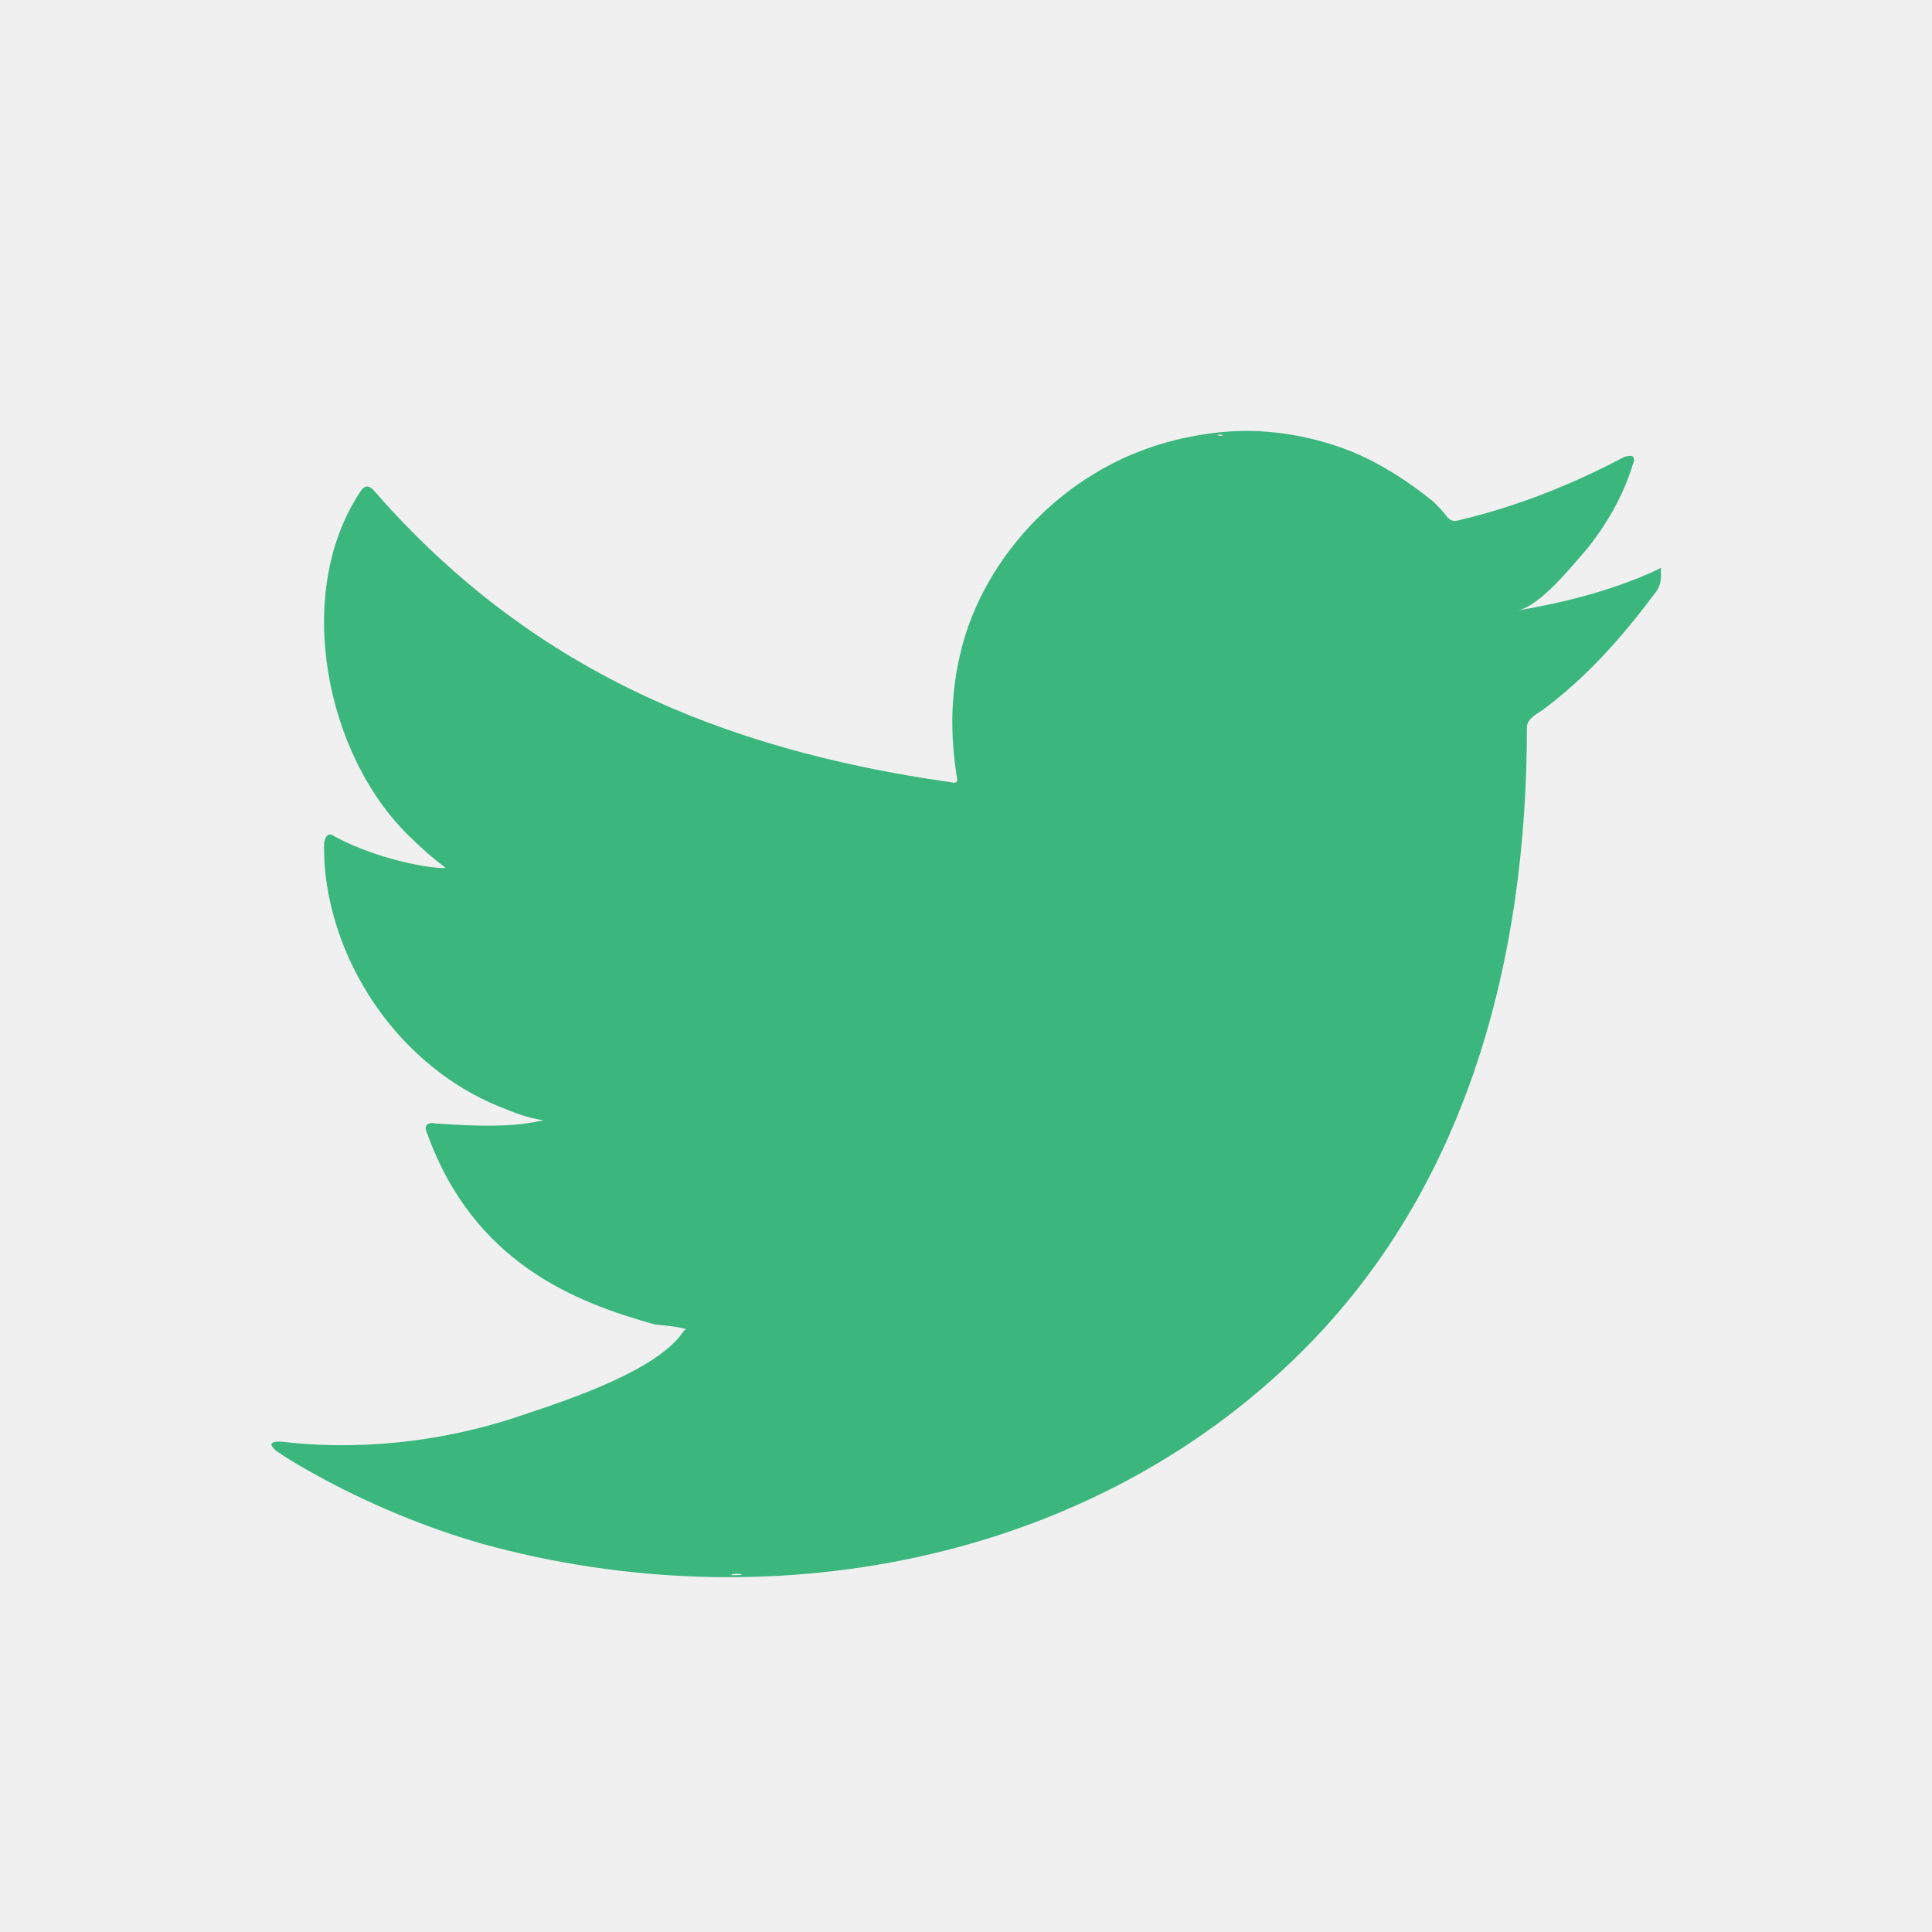
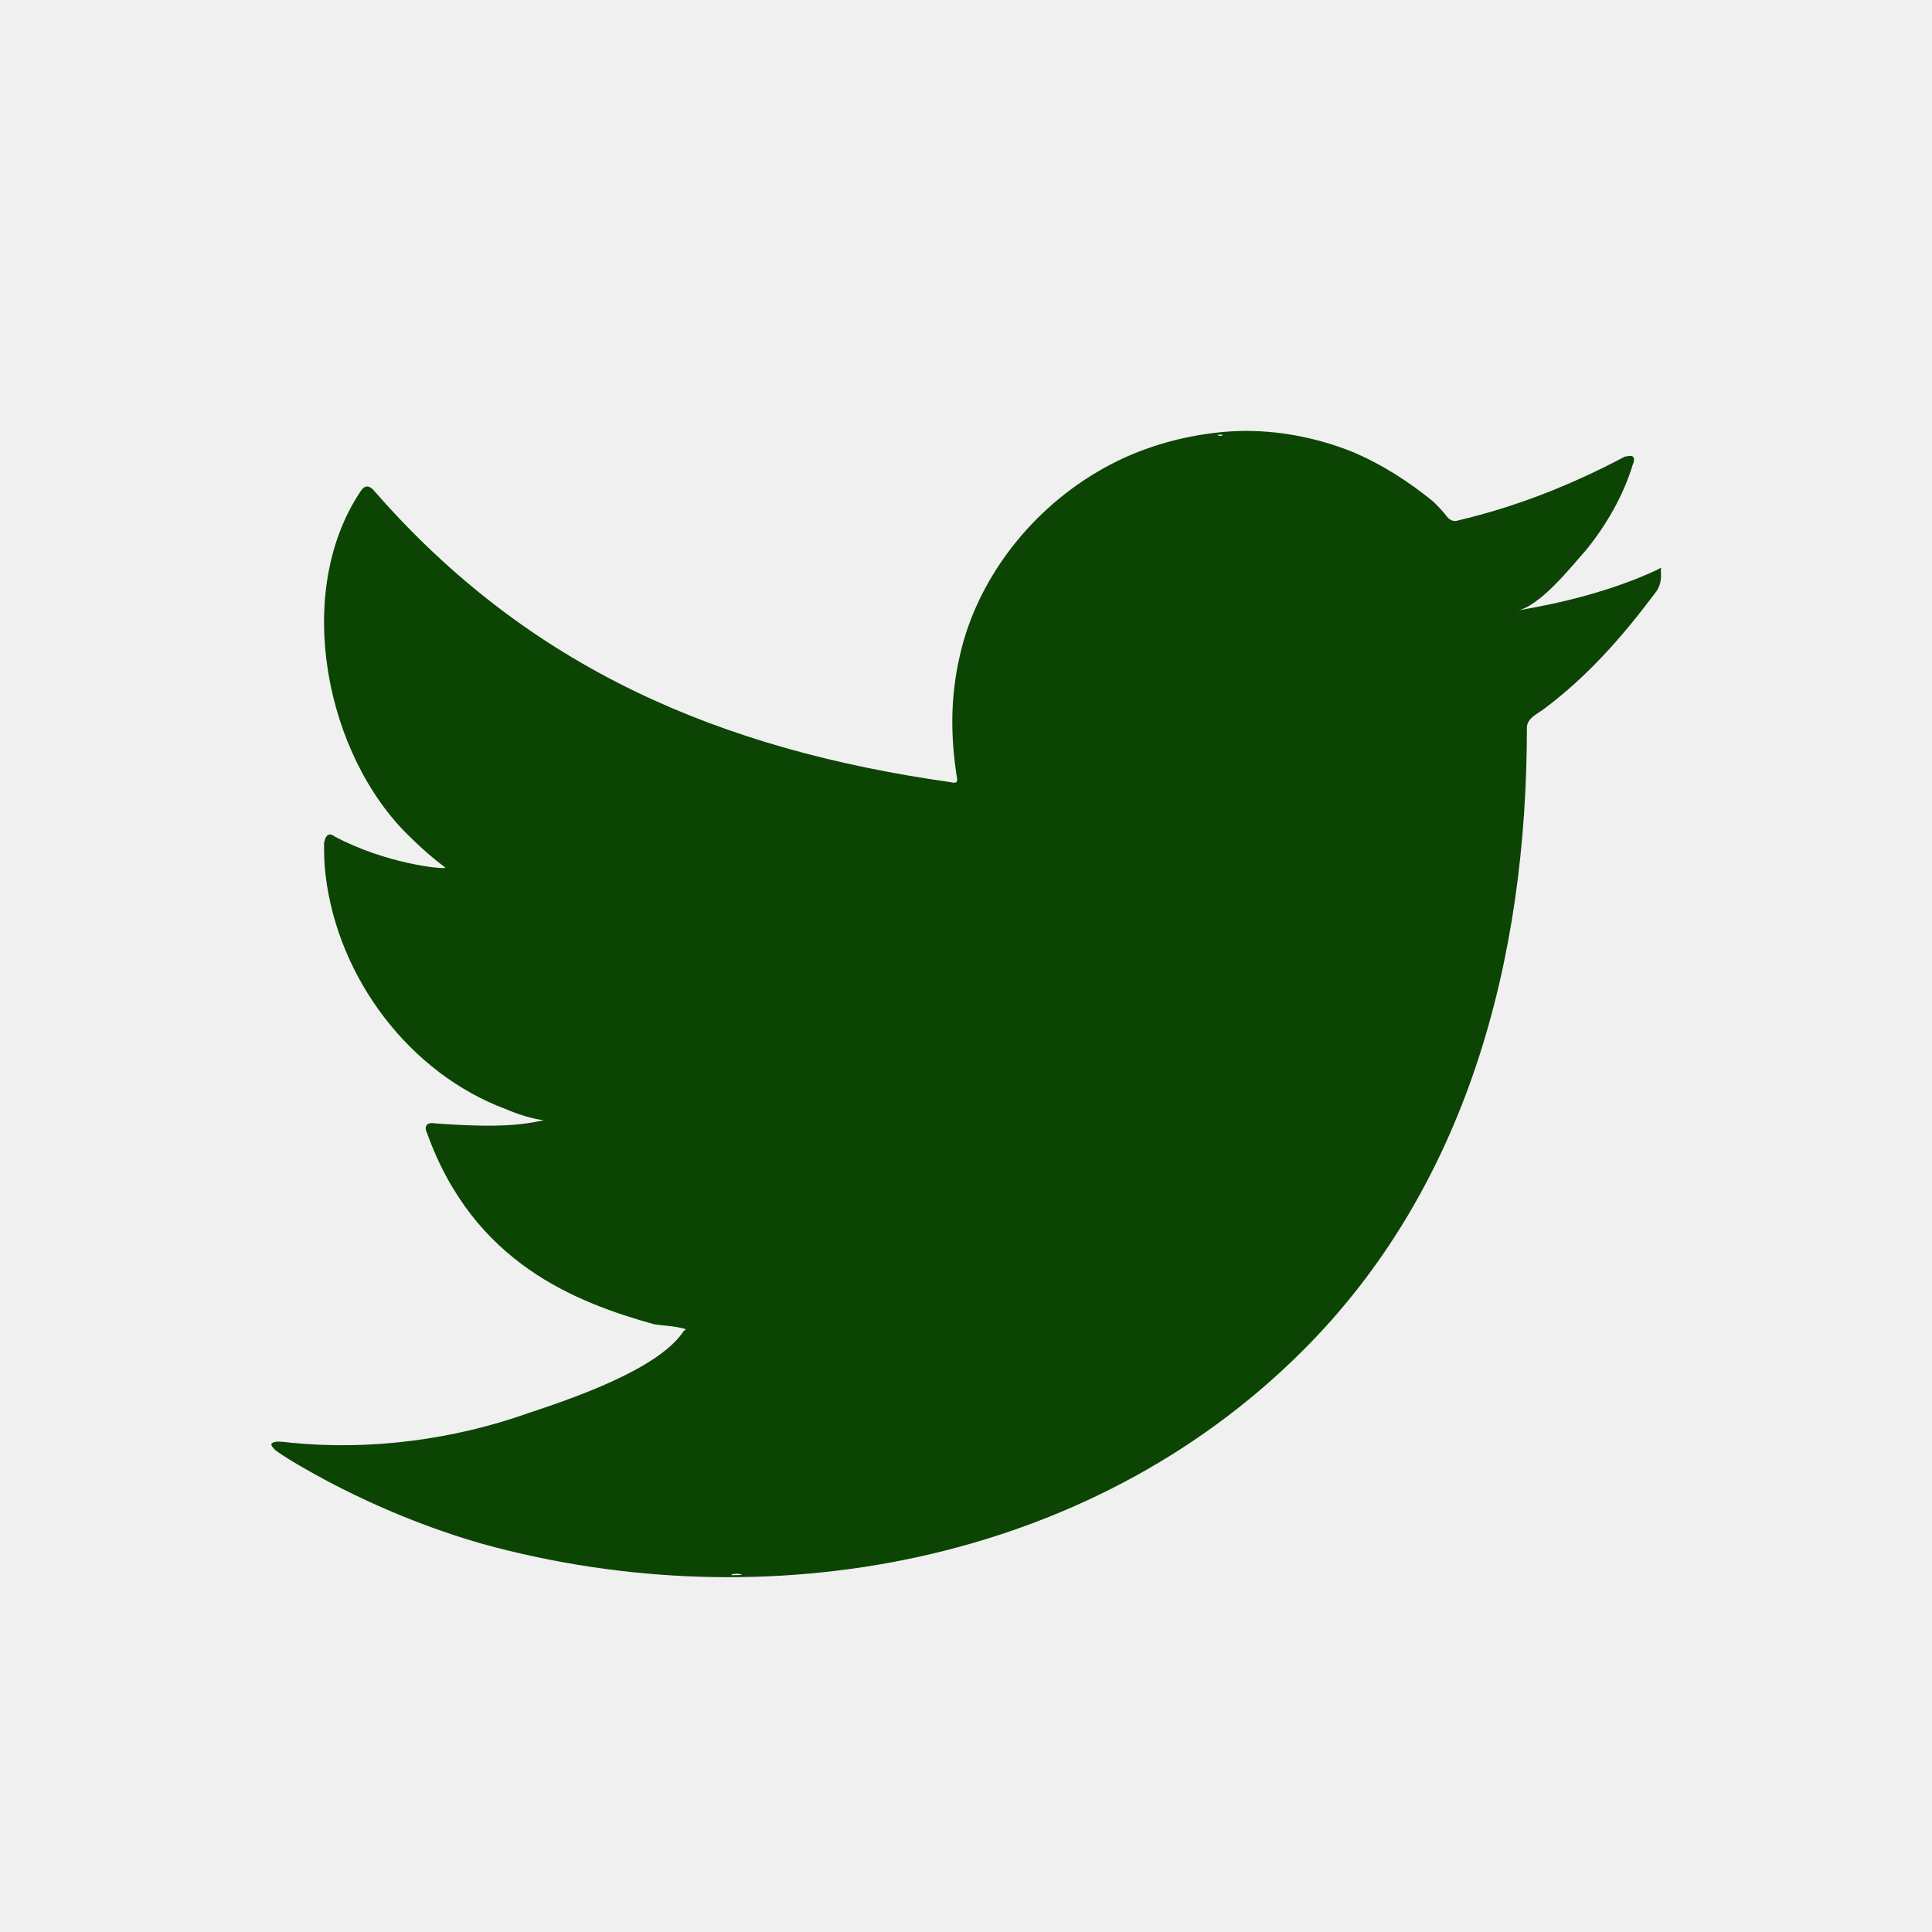
<svg xmlns="http://www.w3.org/2000/svg" enable-background="new 0 0 124 124" viewBox="0 0 124 124">
-   <path fill="#3BB77E" d="M106.3,36.6c-2.8,1.3-6,2.1-9,2.6c1.5-0.2,3.6-2.9,4.5-3.9c1.3-1.6,2.4-3.5,3-5.5     c0.1-0.2,0.1-0.4,0-0.5c-0.2-0.1-0.3,0-0.5,0c-3.4,1.8-6.9,3.2-10.7,4.1c-0.3,0.1-0.5,0-0.7-0.2c-0.3-0.4-0.6-0.7-0.9-1     c-1.6-1.3-3.3-2.4-5.2-3.2c-2.5-1-5.3-1.5-8-1.3c-2.6,0.2-5.2,0.9-7.5,2.1c-2.3,1.2-4.4,2.9-6.1,5c-1.7,2.1-3,4.6-3.6,7.3     c-0.6,2.6-0.6,5.1-0.2,7.7c0.1,0.4,0,0.5-0.4,0.4C46.2,48.1,34,42.9,24.1,31.6c-0.4-0.5-0.7-0.5-1,0c-4.3,6.5-2.2,16.9,3.2,22.1     c0.7,0.7,1.5,1.4,2.3,2c-0.3,0.1-3.9-0.3-7.1-2c-0.4-0.3-0.6-0.1-0.7,0.4c0,0.7,0,1.3,0.1,2.1c0.8,6.6,5.4,12.7,11.6,15     c0.7,0.3,1.6,0.6,2.4,0.7c-1.4,0.3-2.9,0.5-7,0.2c-0.5-0.1-0.7,0.2-0.5,0.6C30.4,81.1,37,83.6,42,85c0.7,0.1,1.3,0.1,2,0.3     c0,0.1-0.1,0.1-0.1,0.1c-1.6,2.5-7.3,4.4-10,5.3c-4.8,1.7-10.1,2.4-15.2,1.9c-0.8-0.1-1-0.1-1.2,0c-0.2,0.1,0,0.3,0.2,0.5     c1,0.7,2.1,1.3,3.2,1.9c3.2,1.7,6.6,3.1,10.1,4.1c18.2,5,38.8,1.3,52.5-12.3C94.2,76.2,98,61.5,98,46.7c0-0.6,0.7-0.9,1.1-1.2     c2.8-2.1,5-4.6,7.1-7.4c0.5-0.6,0.4-1.2,0.4-1.4c0,0,0-0.1,0-0.1C106.6,36.4,106.7,36.4,106.3,36.6z" />
+   <path fill="#0c4403" d="M106.3,36.6c-2.8,1.3-6,2.1-9,2.6c1.5-0.2,3.6-2.9,4.5-3.9c1.3-1.6,2.4-3.5,3-5.5     c0.1-0.2,0.1-0.4,0-0.5c-0.2-0.1-0.3,0-0.5,0c-3.4,1.8-6.9,3.2-10.7,4.1c-0.3,0.1-0.5,0-0.7-0.2c-0.3-0.4-0.6-0.7-0.9-1     c-1.6-1.3-3.3-2.4-5.2-3.2c-2.5-1-5.3-1.5-8-1.3c-2.6,0.2-5.2,0.9-7.5,2.1c-2.3,1.2-4.4,2.9-6.1,5c-1.7,2.1-3,4.6-3.6,7.3     c-0.6,2.6-0.6,5.1-0.2,7.7c0.1,0.4,0,0.5-0.4,0.4C46.2,48.1,34,42.9,24.1,31.6c-0.4-0.5-0.7-0.5-1,0c-4.3,6.5-2.2,16.9,3.2,22.1     c0.7,0.7,1.5,1.4,2.3,2c-0.3,0.1-3.9-0.3-7.1-2c-0.4-0.3-0.6-0.1-0.7,0.4c0,0.7,0,1.3,0.1,2.1c0.8,6.6,5.4,12.7,11.6,15     c0.7,0.3,1.6,0.6,2.4,0.7c-1.4,0.3-2.9,0.5-7,0.2c-0.5-0.1-0.7,0.2-0.5,0.6C30.4,81.1,37,83.6,42,85c0.7,0.1,1.3,0.1,2,0.3     c0,0.1-0.1,0.1-0.1,0.1c-1.6,2.5-7.3,4.4-10,5.3c-4.8,1.7-10.1,2.4-15.2,1.9c-0.8-0.1-1-0.1-1.2,0c-0.2,0.1,0,0.3,0.2,0.5     c1,0.7,2.1,1.3,3.2,1.9c3.2,1.7,6.6,3.1,10.1,4.1c18.2,5,38.8,1.3,52.5-12.3C94.2,76.2,98,61.5,98,46.7c0-0.6,0.7-0.9,1.1-1.2     c2.8-2.1,5-4.6,7.1-7.4c0.5-0.6,0.4-1.2,0.4-1.4c0,0,0-0.1,0-0.1C106.6,36.4,106.7,36.4,106.3,36.6z" />
  <path fill="#ffffff" fill-rule="evenodd" d="M43.9 101C51.4 101 44.2 101 43.9 101 44.9 101 43.8 101 43.9 101zM43.9 101C43.8 101 42.4 101 43.9 101 43.9 101 43.6 101 43.9 101zM46.9 101.1C46.9 100.9 48.5 101.1 46.9 101.1 46.9 101 47.1 101.1 46.9 101.1zM78.5 27.9c-.1.1-.2.1-.4 0C78.2 27.9 78.4 27.9 78.5 27.9z" clip-rule="evenodd" />
</svg>
